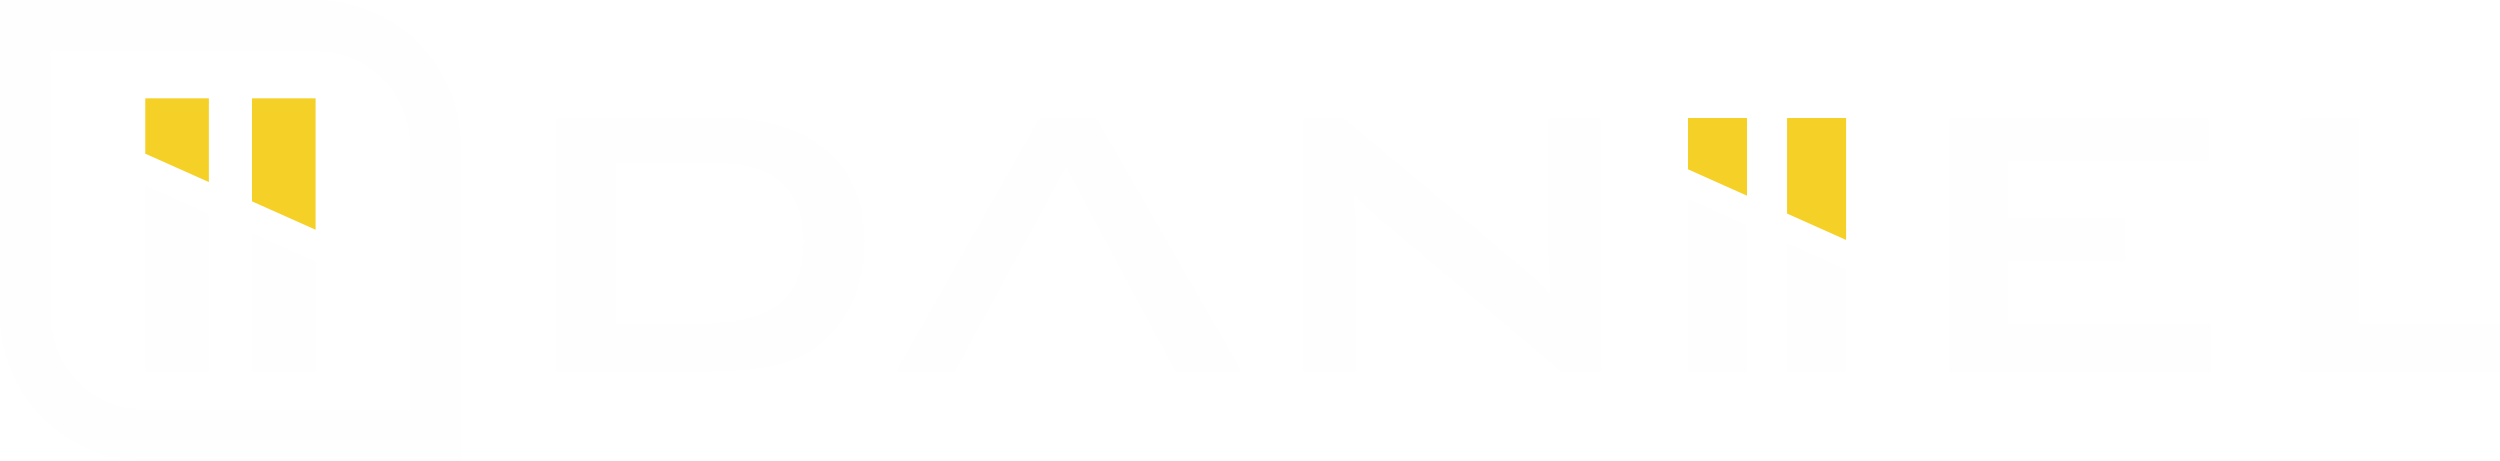
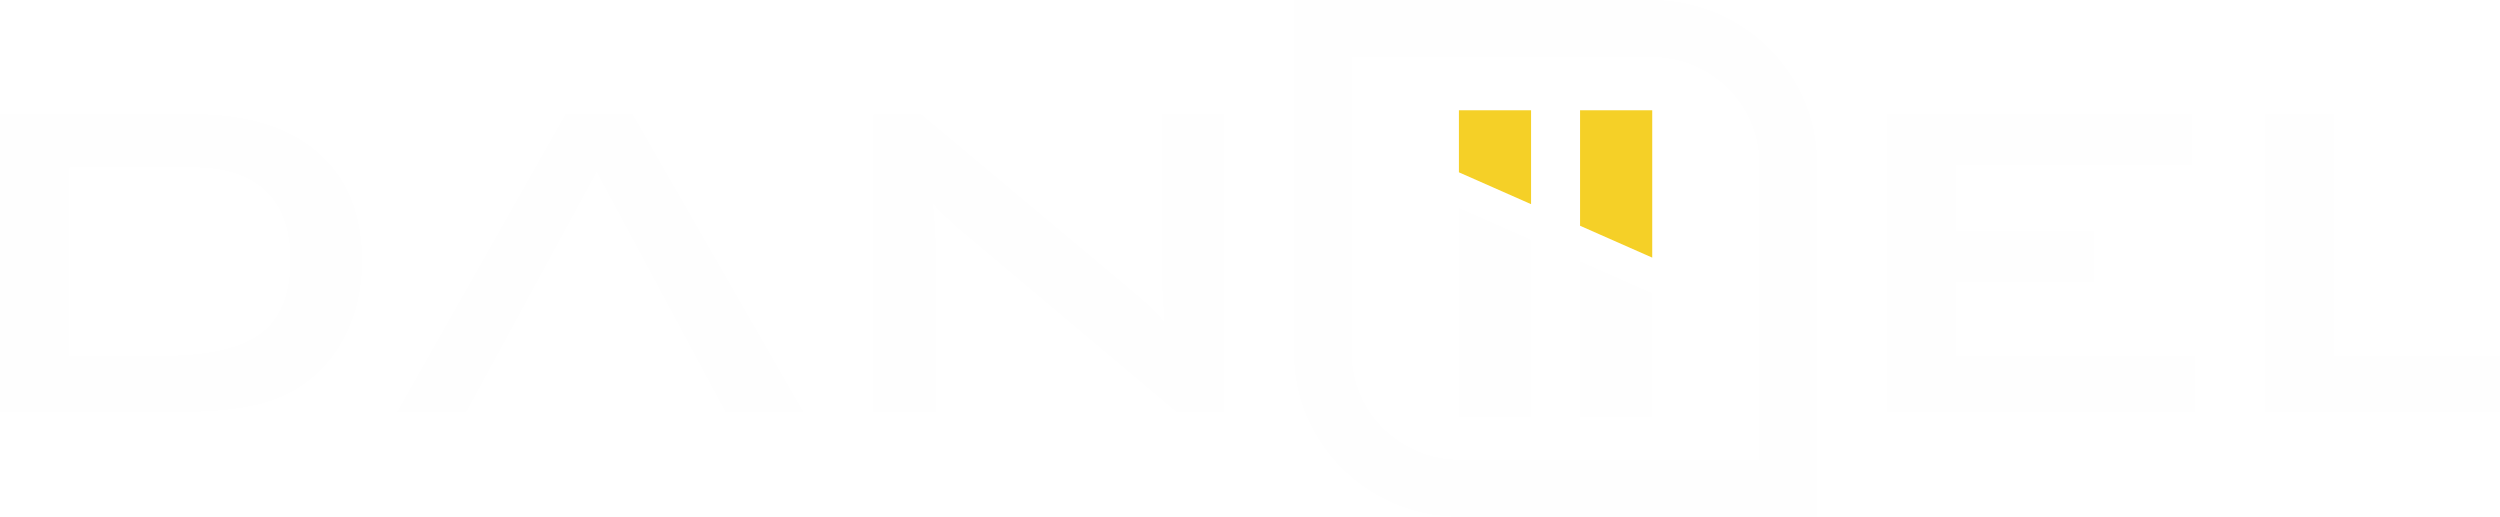
- <svg xmlns="http://www.w3.org/2000/svg" id="a" viewBox="0 0 1678.12 309.34">
+ <svg xmlns="http://www.w3.org/2000/svg" id="a" viewBox="0 0 1427.78 295.11">
  <defs>
    <style>.b{fill:#f5d027;}.c{fill:#fefefe;}</style>
  </defs>
  <g>
-     <path class="c" d="M555.11,101.1c-16.79-14.62-40.83-21.91-72.02-21.91h-109.55V249.41h99.37c17.2,0,31.28-1.04,42.33-3.17,11-2.08,20.14-5.43,27.57-10.05,11.95-7.29,21.14-17.29,27.71-30.01,6.52-12.72,9.82-27.07,9.82-42.92,0-26.85-8.38-47.58-25.22-62.16Zm-32.78,103.53c-11.36,8.47-30.69,12.72-57.95,12.72h-51.2V109.61h70.21c18.47,0,32.41,4.48,41.87,13.45,9.42,8.96,14.12,22.14,14.12,39.52,0,19.56-5.66,33.55-17.07,42.06Z" />
-     <polygon class="c" points="697.71 79.19 601.47 249.41 640.9 249.41 715.46 112.19 789.06 249.41 833.52 249.41 735.92 79.19 697.71 79.19" />
-     <path class="c" d="M1039.32,168.55c0,2.17,.09,5.21,.32,9.19,.23,3.98,.63,10.73,1.27,20.28-2.54-3.12-5.39-6.16-8.51-9.1-3.12-2.94-6.75-6.11-10.77-9.42l-119.83-100.32h-27.07V249.41h35.63v-91.99c0-3.44-.18-7.47-.45-12.13-.23-4.66-.63-9.64-1.18-14.89,1.95,2.26,4.03,4.44,6.29,6.61,2.26,2.13,4.89,4.57,7.88,7.24l124.99,105.16h27.03V79.19h-35.58v89.36Z" />
-     <polygon class="c" points="1133.07 133.49 1133.07 148.34 1133.07 174.73 1133.07 249.41 1172.68 249.41 1172.68 174.73 1172.68 151.19 1166.3 148.34 1133.07 133.49" />
-     <polygon class="b" points="1133.07 113.66 1172.68 131.36 1172.68 79.19 1133.07 79.19 1133.07 113.66" />
-     <polygon class="b" points="1199.57 143.36 1210.71 148.34 1239.18 161.06 1239.18 148.34 1239.18 79.19 1199.57 79.19 1199.57 143.36" />
-     <polygon class="c" points="1199.57 163.19 1199.57 174.73 1199.57 249.41 1239.18 249.41 1239.18 180.89 1225.42 174.73 1199.57 163.19" />
-     <polygon class="c" points="1347.79 175.16 1426.37 175.16 1426.37 146.19 1347.79 146.19 1347.79 108.16 1482.46 108.16 1482.46 79.19 1308.22 79.19 1308.22 249.41 1484.05 249.41 1484.05 217.35 1347.79 217.35 1347.79 175.16" />
-     <polygon class="c" points="1583.6 217.35 1583.6 79.19 1543.94 79.19 1543.94 249.41 1678.12 249.41 1678.12 217.35 1583.6 217.35" />
+     <path class="c" d="M181.58,87.05c-16.79-14.62-40.83-21.91-72.02-21.91H0V235.35H99.37c17.2,0,31.28-1.04,42.33-3.17,11-2.08,20.14-5.43,27.57-10.05,11.95-7.29,21.14-17.29,27.71-30.01,6.52-12.72,9.82-27.07,9.82-42.92,0-26.85-8.38-47.58-25.22-62.16Zm-32.78,103.53c-11.36,8.47-30.69,12.72-57.95,12.72H39.66V95.56H109.87c18.47,0,32.41,4.48,41.87,13.45,9.42,8.96,14.12,22.14,14.12,39.52,0,19.56-5.66,33.55-17.07,42.06Z" />
+     <polygon class="c" points="323.04 65.14 226.79 235.35 266.22 235.35 340.78 98.14 414.39 235.35 458.85 235.35 361.24 65.14 323.04 65.14" />
+     <path class="c" d="M663.45,154.5c0,2.17,.09,5.21,.32,9.19,.23,3.98,.63,10.73,1.27,20.28-2.54-3.12-5.39-6.16-8.51-9.1-3.12-2.94-6.75-6.11-10.77-9.42l-119.83-100.32h-27.07V235.35h35.63v-91.99c0-3.44-.18-7.47-.45-12.13-.23-4.66-.63-9.64-1.18-14.89,1.95,2.26,4.03,4.44,6.29,6.61,2.26,2.13,4.89,4.57,7.88,7.24l124.99,105.16h27.03V65.14h-35.58v89.36Z" />
+     <polygon class="c" points="1117.34 161.11 1195.92 161.11 1195.92 132.14 1117.34 132.14 1117.34 94.11 1252.01 94.11 1252.01 65.14 1077.77 65.14 1077.77 235.35 1253.6 235.35 1253.6 203.3 1117.34 203.3 1117.34 161.11" />
+     <polygon class="c" points="1333.25 203.3 1333.25 65.14 1293.6 65.14 1293.6 235.35 1427.78 235.35 1427.78 203.3 1333.25 203.3" />
  </g>
  <g>
    <g>
-       <polygon class="c" points="97.51 124.52 97.51 140.52 97.51 168.95 97.51 249.41 140.19 249.41 140.19 168.95 140.19 143.59 133.31 140.52 97.51 124.52" />
-       <polygon class="b" points="97.51 103.15 140.19 122.22 140.19 66.01 97.51 66.01 97.51 103.15" />
-       <polygon class="b" points="169.16 135.15 181.16 140.52 211.84 154.22 211.84 140.52 211.84 66.01 169.16 66.01 169.16 135.15" />
-       <polygon class="c" points="169.16 156.51 169.16 168.95 169.16 249.41 211.84 249.41 211.84 175.58 197.01 168.95 169.16 156.51" />
+       <polygon class="c" points="833.2 118.79 833.2 134.05 833.2 161.18 833.2 237.93 874.41 237.93 874.41 161.18 874.41 136.98 867.77 134.05 833.2 118.79" />
+       <polygon class="b" points="833.2 98.41 874.41 116.6 874.41 62.97 833.2 62.97 833.2 98.41" />
+       <polygon class="b" points="902.39 128.93 913.98 134.05 943.61 147.13 943.61 134.05 943.61 62.97 902.39 62.97 902.39 128.93" />
+       <polygon class="c" points="902.39 149.31 902.39 161.18 902.39 237.93 943.61 237.93 943.61 167.51 929.29 161.18 902.39 149.31" />
    </g>
-     <path class="c" d="M309.35,309.34H97.83C43.89,309.34,0,265.46,0,211.52V0H211.52c53.94,0,97.82,43.88,97.82,97.82v211.52ZM34.15,34.14V211.52c0,35.12,28.57,63.68,63.68,63.68h177.37V97.82c0-35.12-28.56-63.68-63.68-63.68H34.15Z" />
+     <path class="c" d="M1037.77,295.11h-204.26c-52.09,0-94.48-41.87-94.48-93.32V0h204.27c52.09,0,94.47,41.87,94.47,93.32v201.79ZM772.01,32.57V201.79c0,33.5,27.59,60.75,61.5,60.75h171.29V93.32c0-33.5-27.58-60.75-61.49-60.75h-171.29Z" />
  </g>
</svg>
